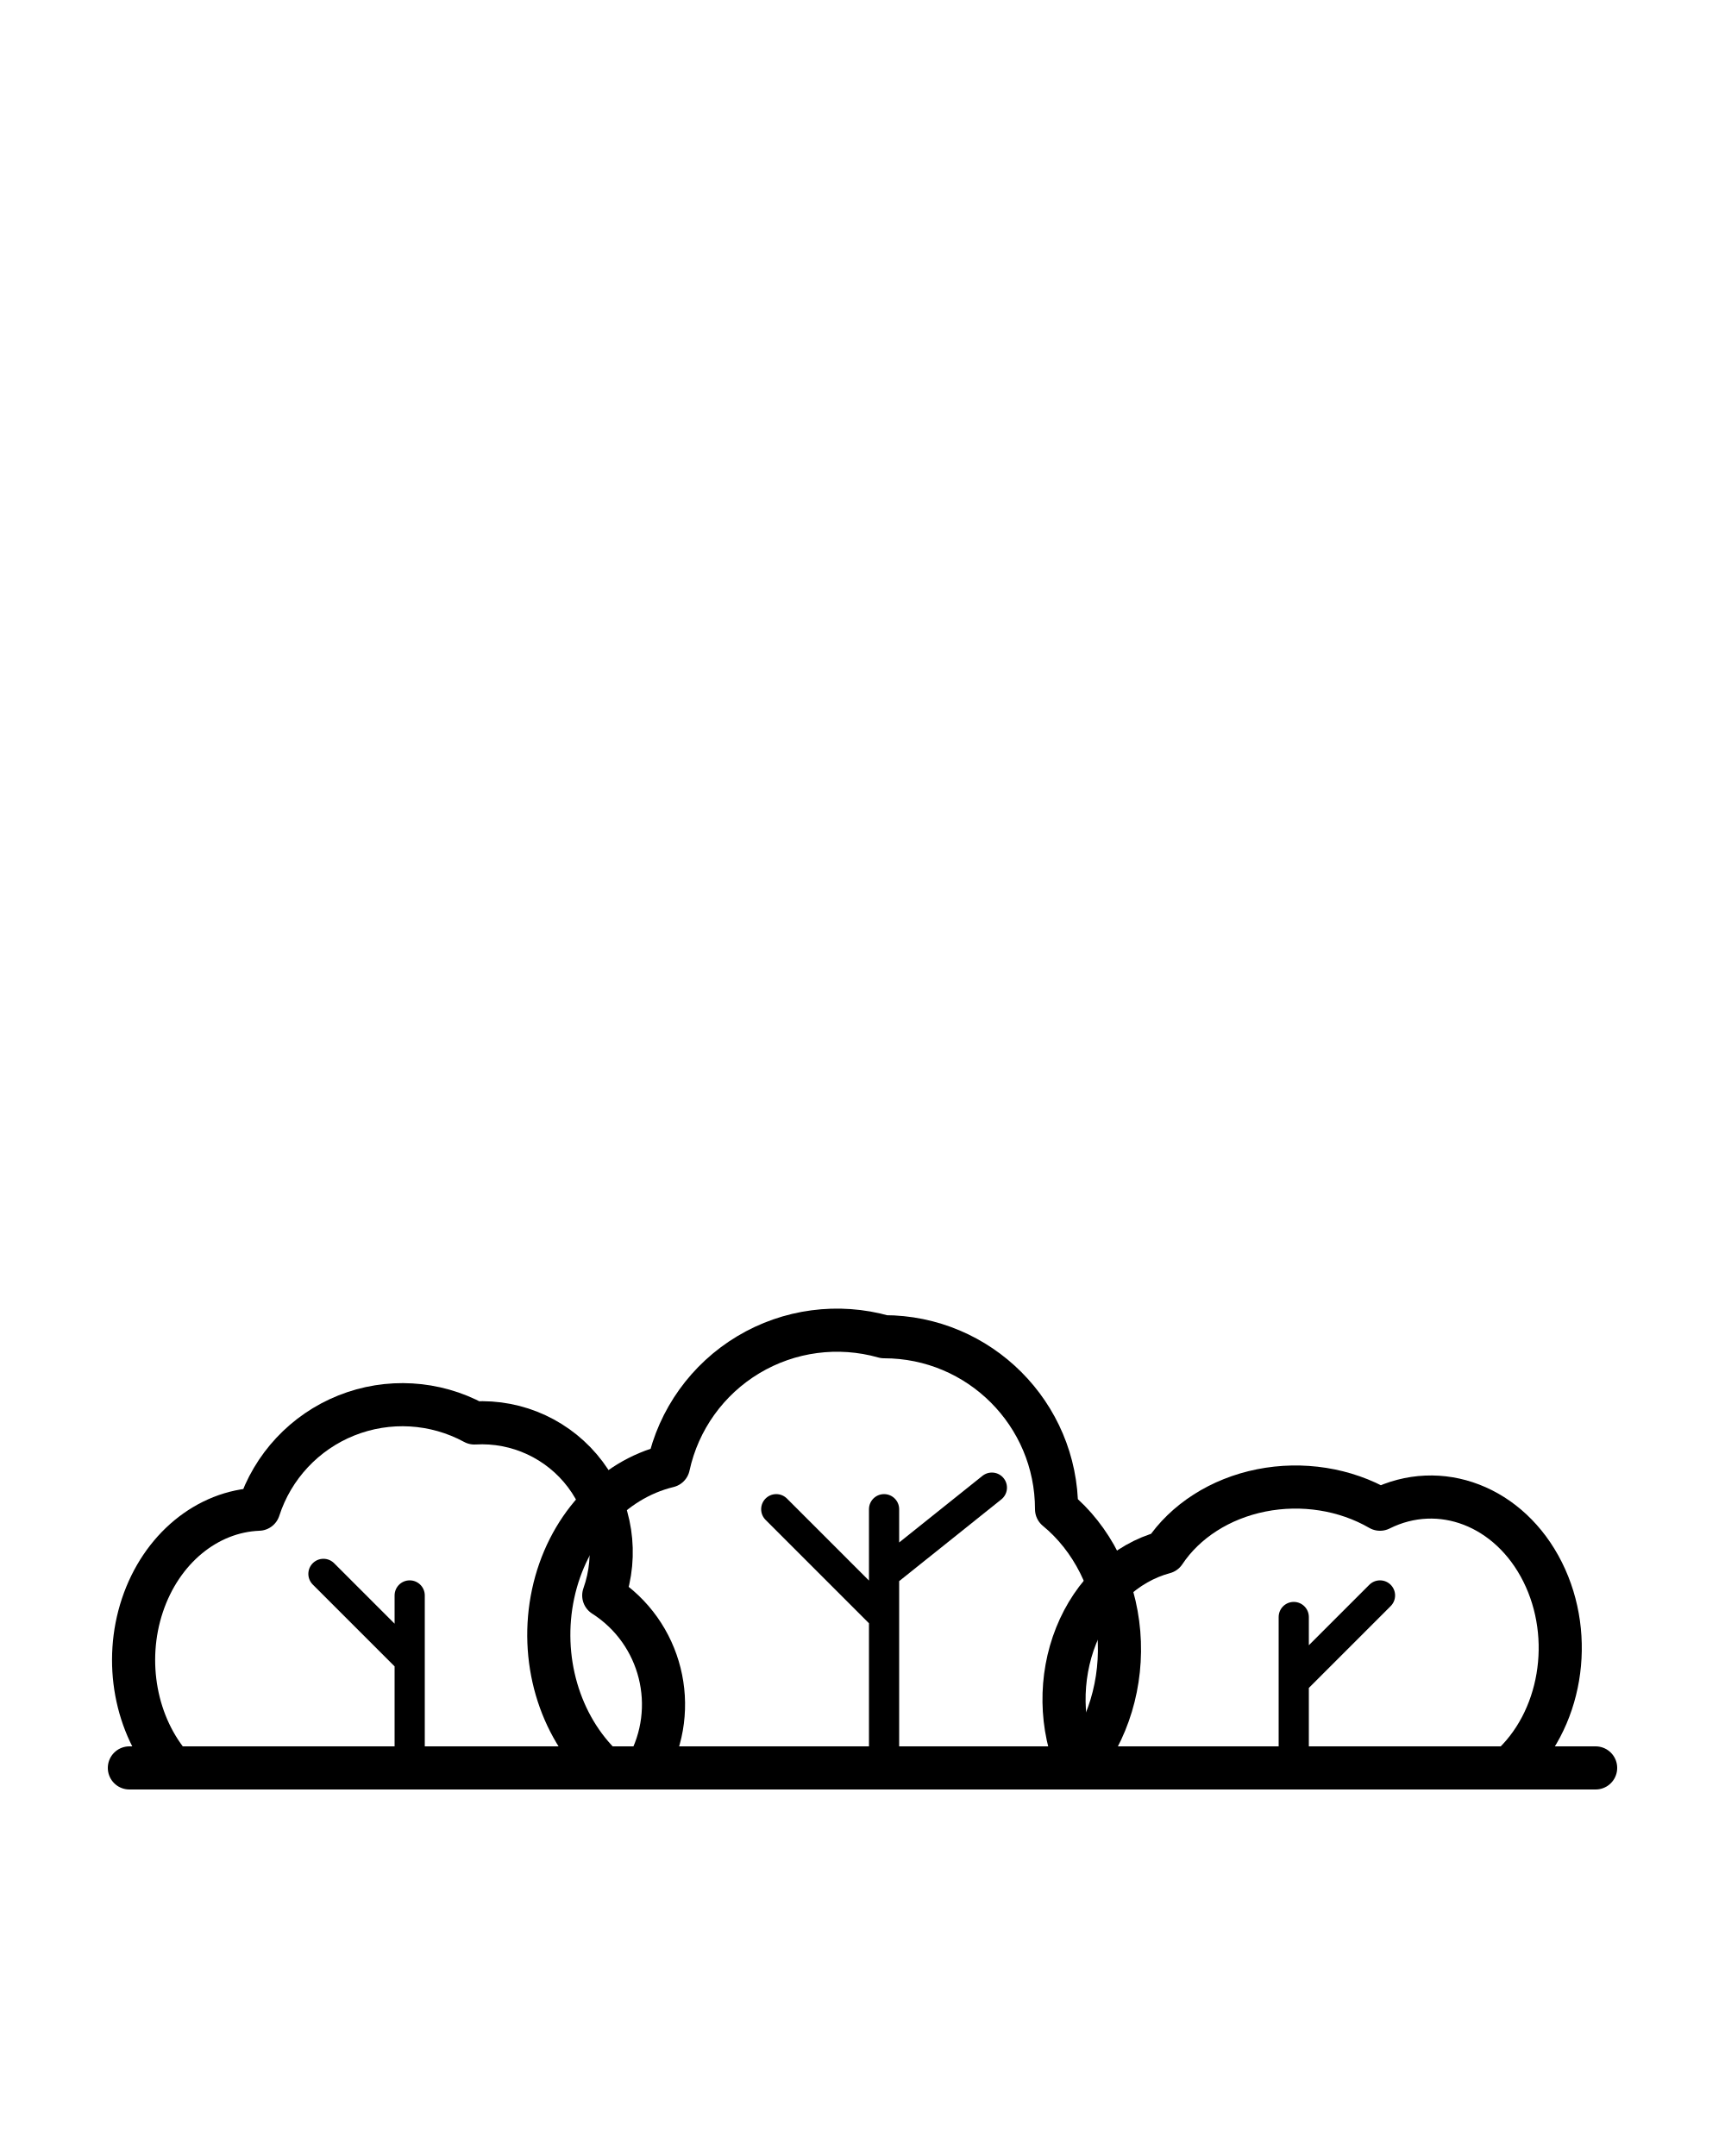
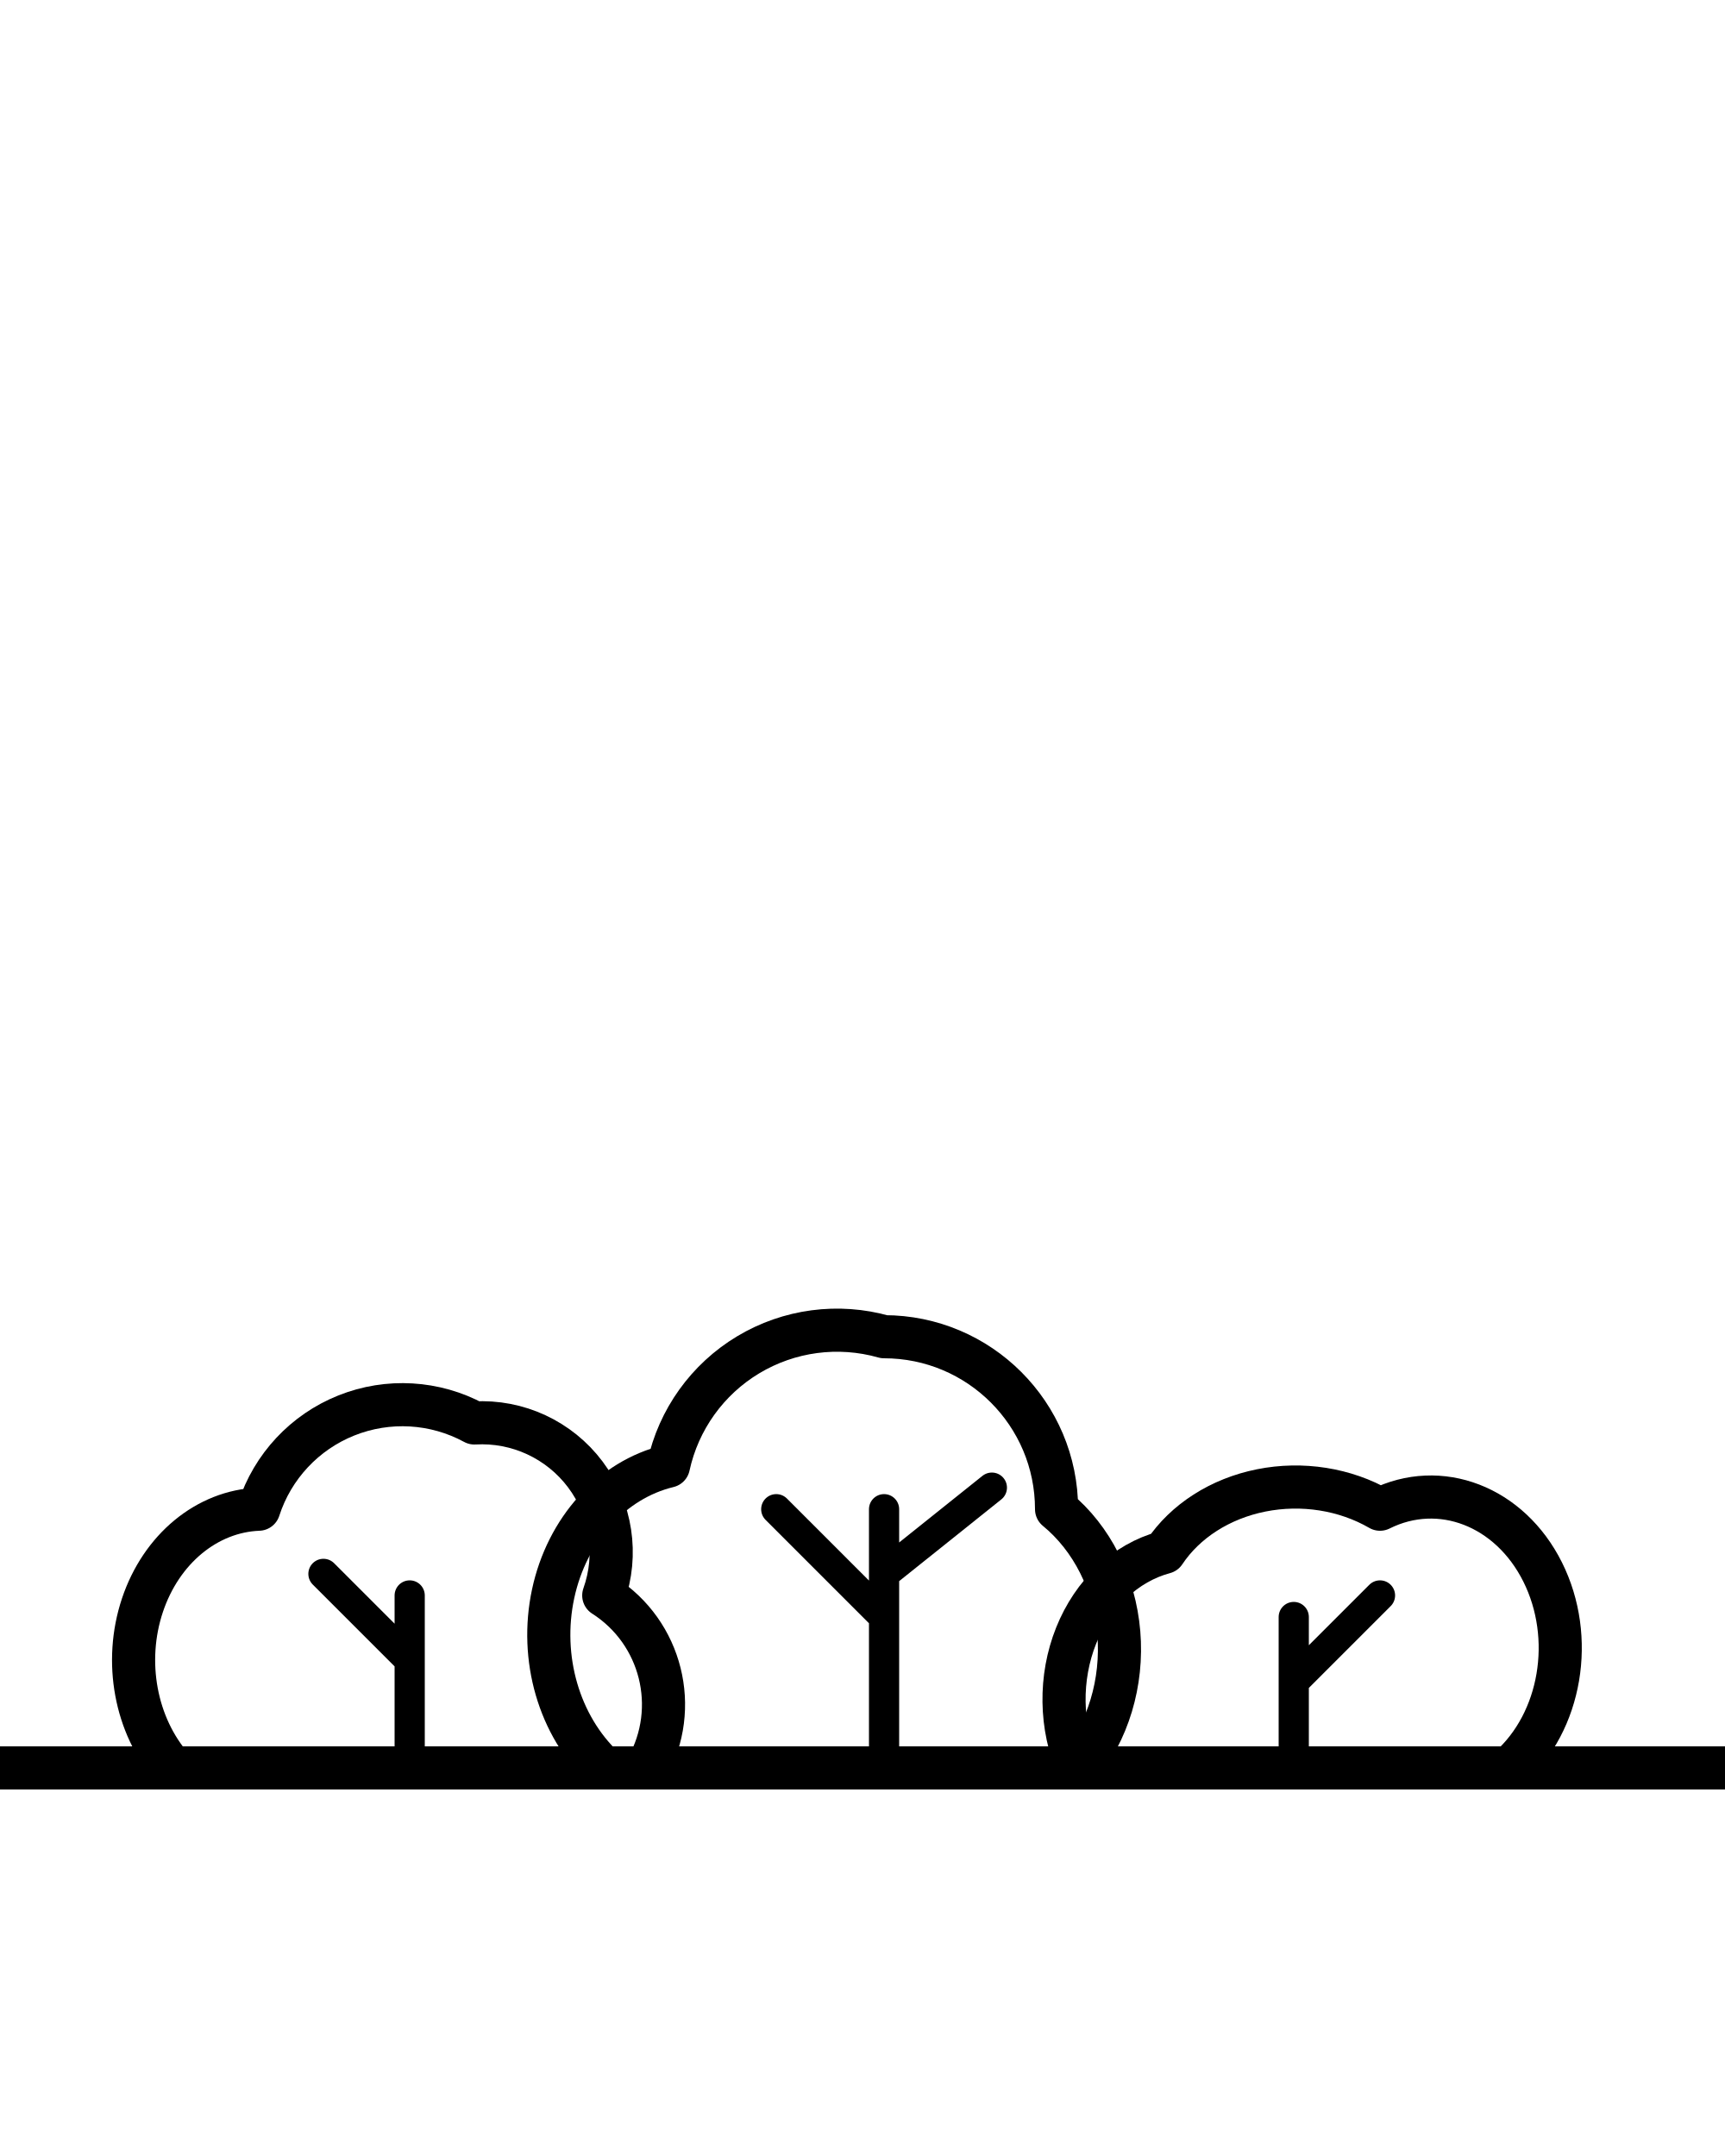
<svg xmlns="http://www.w3.org/2000/svg" viewBox="0 0 80 100" fill="none" stroke="currentColor" stroke-width="2" stroke-linecap="round" stroke-linejoin="round" aria-hidden="true">
-   <path d="M6 82H74" />
+   <path d="M0 82H80" />
  <path d="M8 82a6 7 0 0 1 4-12a7 7 0 0 1 10-4a6 6 0 0 1 6 8a6 6 0 0 1 2 8" />
  <path d="M28 82a7 8 0 0 1 3-14a8 8 0 0 1 10-6a8 8 0 0 1 8 8a7 8 0 0 1 1 12" />
  <path d="M50 82a6 7 0 0 1 4-10a7 6 0 0 1 10-2a6 7 0 0 1 6 12" />
  <path stroke-width="1.4" d="M19 82v-8M19 77l-4-4M41 82V70M41 75l-5-5M41 73l5-4M60 82v-7M60 78l4-4" />
</svg>
